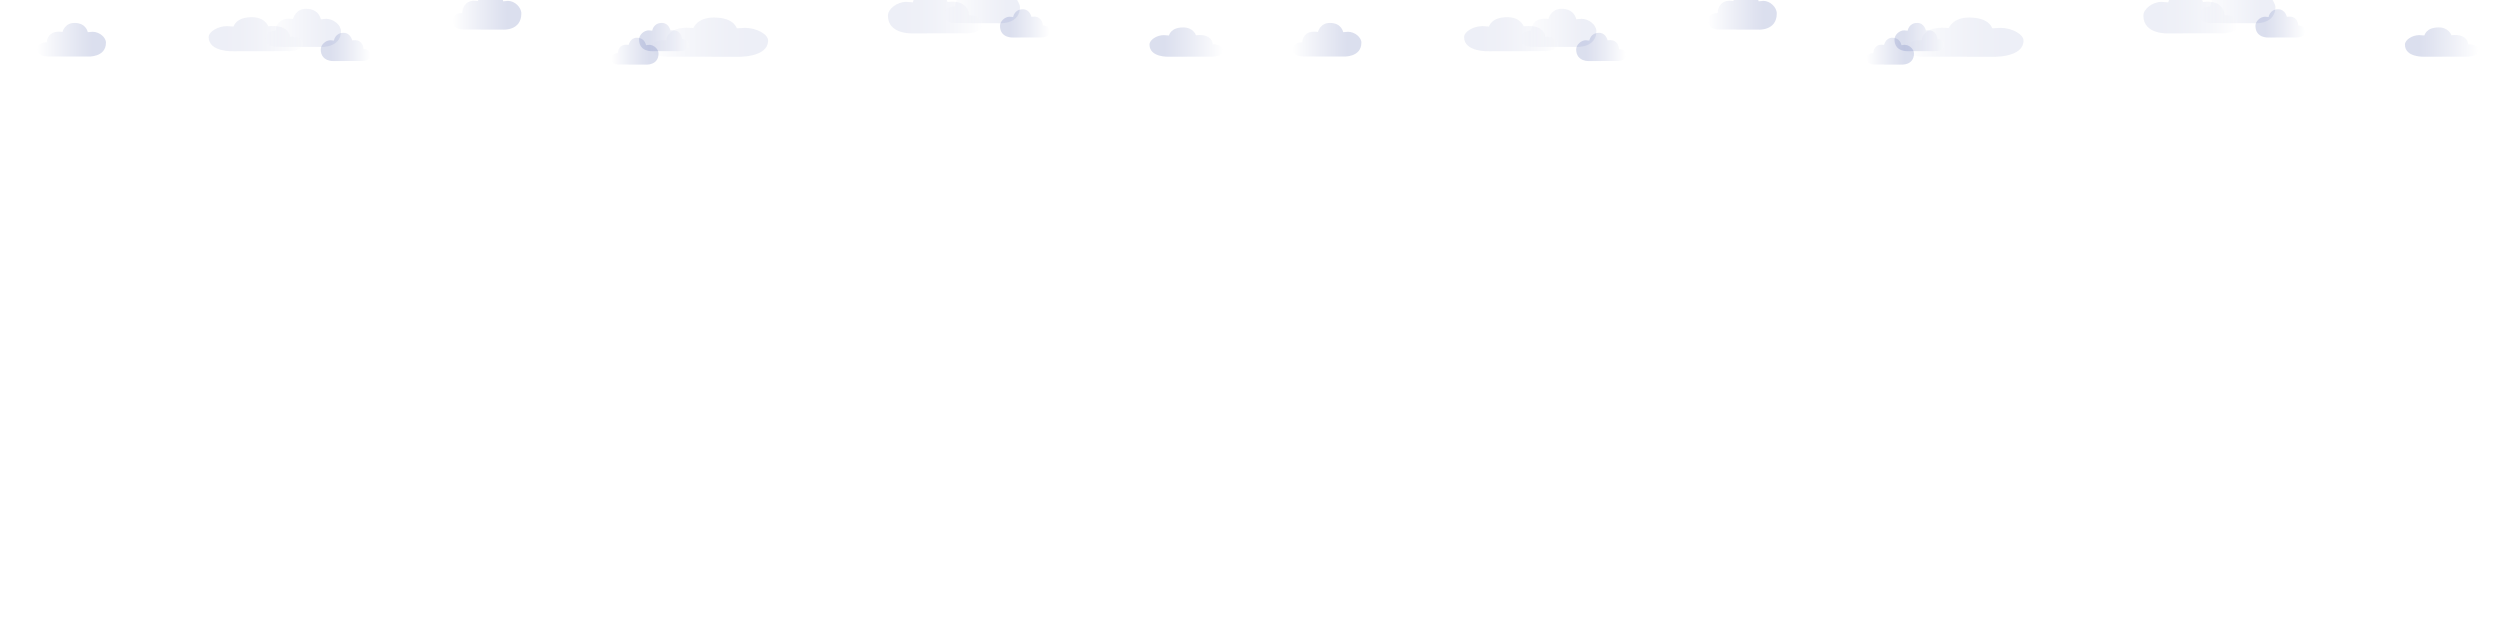
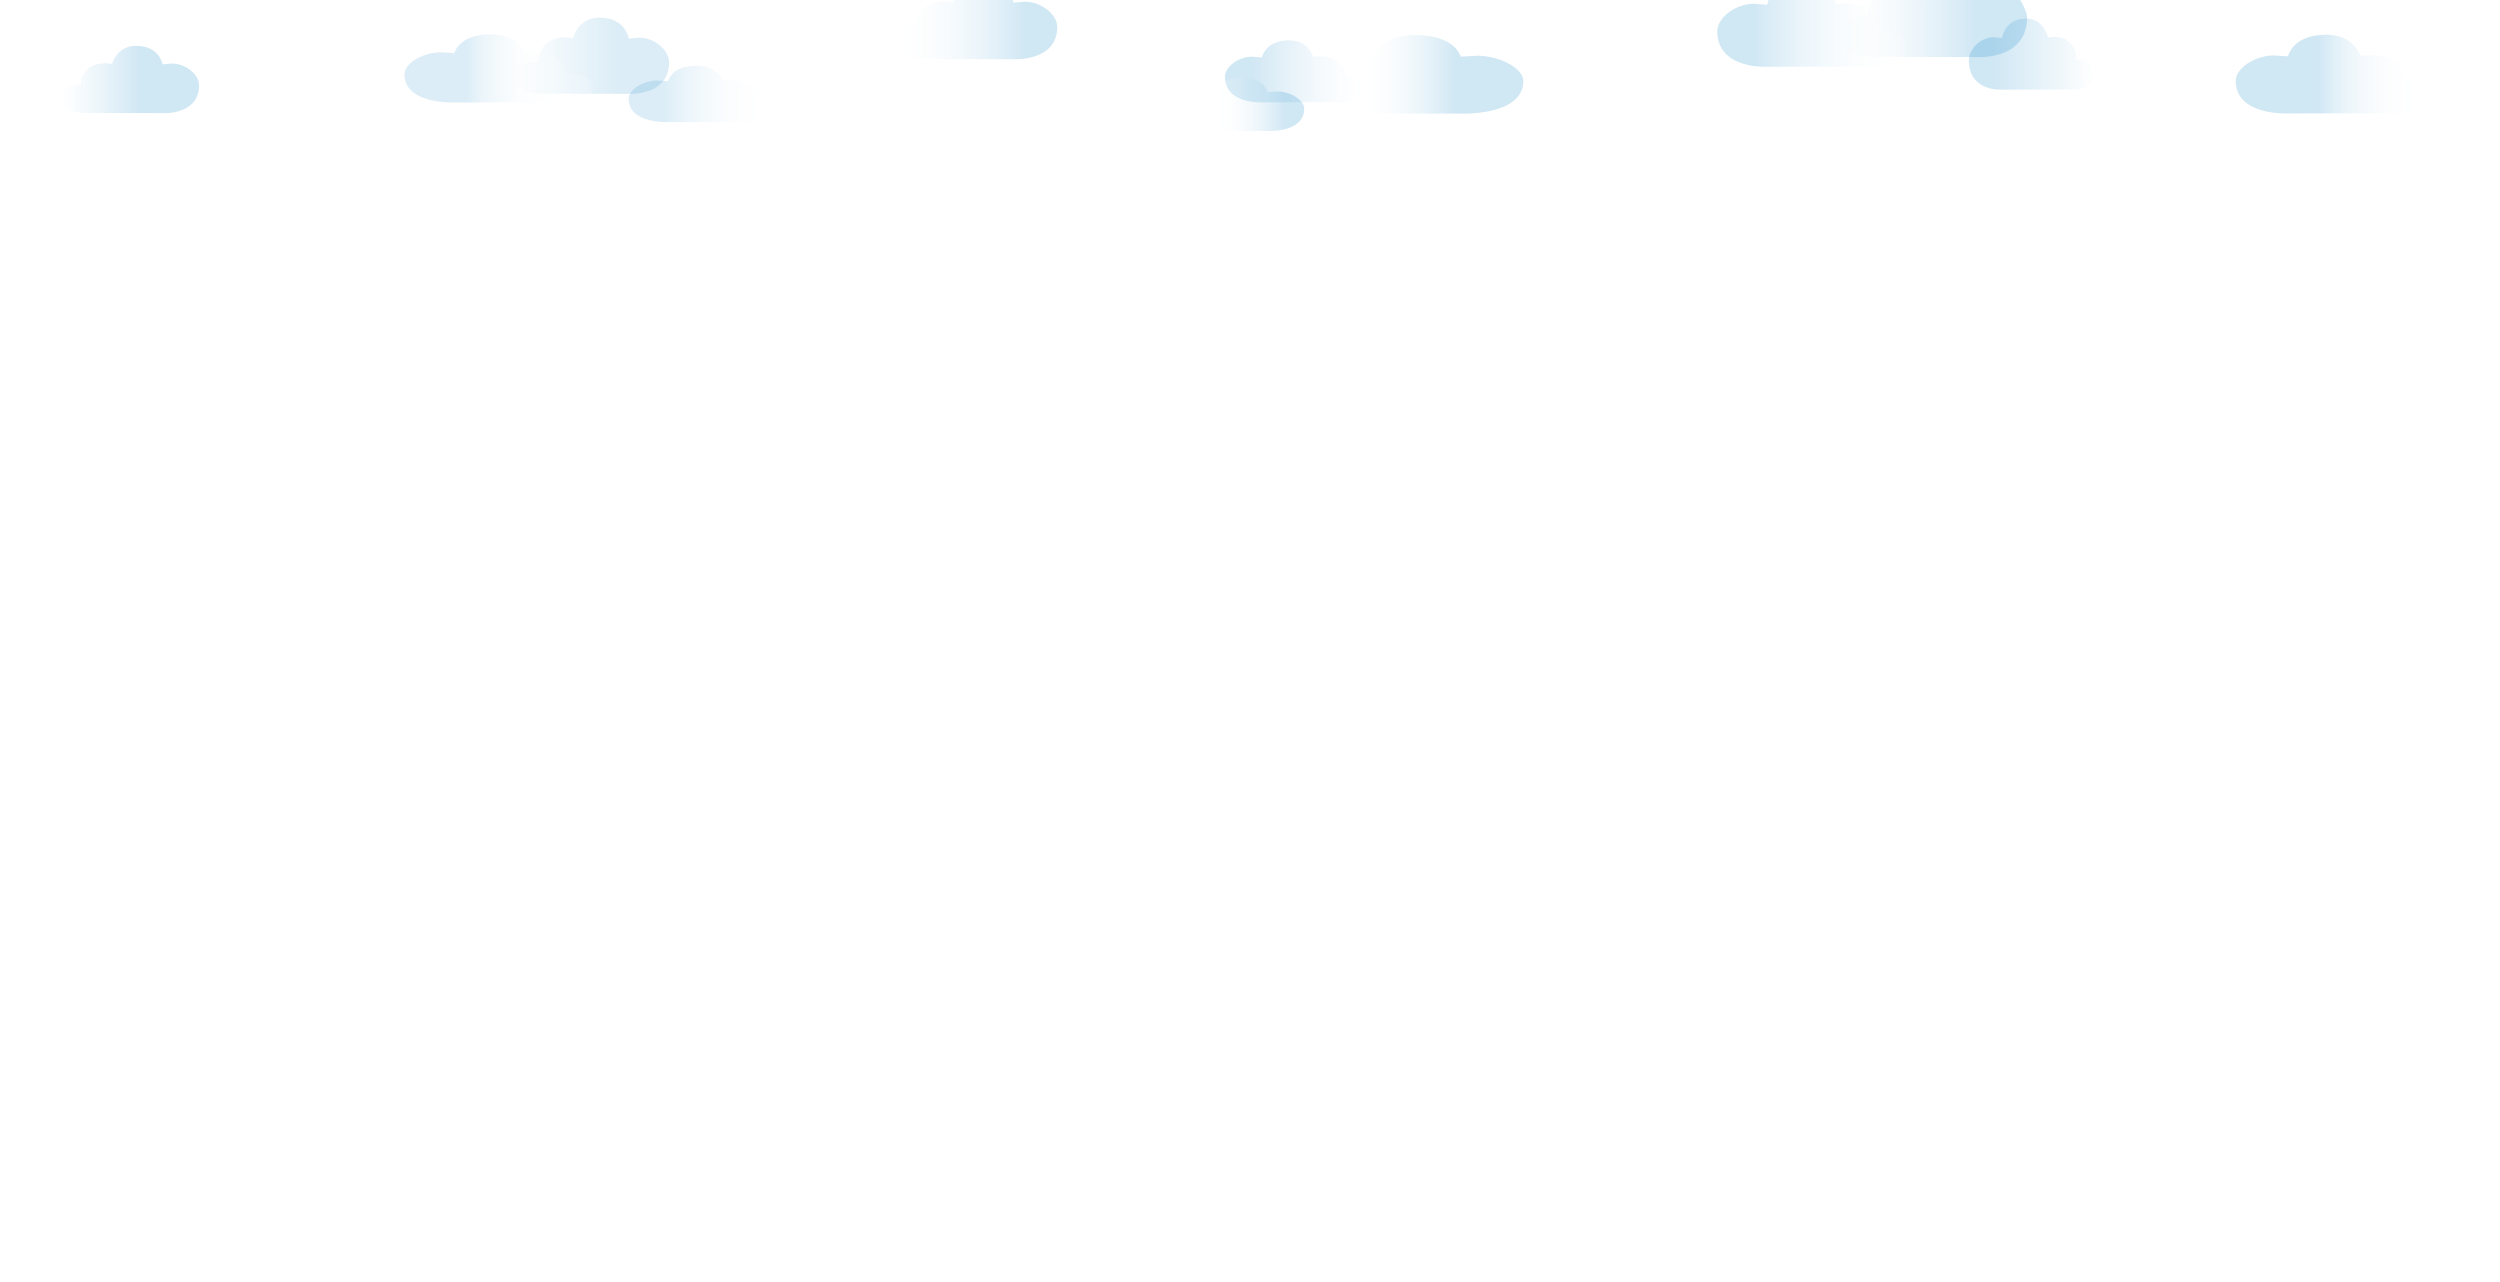
- <svg xmlns="http://www.w3.org/2000/svg" width="2732" height="700" viewBox="-533.504 666.643 2732 700">
-   <linearGradient id="a" gradientUnits="userSpaceOnUse" x1="194.885" y1="1214.634" x2="275.215" y2="1214.634" gradientTransform="matrix(-1 0 0 1 2369.83 -502)">
-     <stop offset="0" stop-color="#FFF" />
-     <stop offset=".397" stop-color="#9FA9D2" />
-     <stop offset=".673" stop-color="#6373B5" />
-     <stop offset=".804" stop-color="#4C5EAA" />
+ <svg xmlns="http://www.w3.org/2000/svg" version="1.1" id="Clouds_1_" x="0px" y="0px" width="1366px" height="700px" viewBox="149.496 666.643 1366 700" enable-background="new 149.496 666.643 1366 700" xml:space="preserve">
+   <linearGradient id="Cloud_12_2_" gradientUnits="userSpaceOnUse" x1="890.844" y1="1209.134" x2="998.744" y2="1209.134" gradientTransform="matrix(-1 0 0 1 2369.83 -502)">
+     <stop offset="0" style="stop-color:#FFFFFF" />
+     <stop offset="0.127" style="stop-color:#FCFEFE" />
+     <stop offset="0.208" style="stop-color:#F4F9FC" />
+     <stop offset="0.276" style="stop-color:#E5F2F9" />
+     <stop offset="0.338" style="stop-color:#D0E7F4" />
+     <stop offset="0.395" style="stop-color:#B5D9EE" />
+     <stop offset="0.448" style="stop-color:#93C8E6" />
+     <stop offset="0.498" style="stop-color:#6CB4DD" />
+     <stop offset="0.545" style="stop-color:#3F9DD3" />
+     <stop offset="0.583" style="stop-color:#1688C9" />
+     <stop offset="0.804" style="stop-color:#1688C9" />
  </linearGradient>
-   <path opacity=".2" fill="url(#a)" d="M2115.856 728.64s-21.24 1.052-21.24-13.286c0-5.066 7.758-10.322 15.652-10.322 0 0 5.45.382 5.588.382.136 0 1.635-8.806 15.653-8.806 11.303 0 13.887 8.614 13.887 8.614s8.3-1.434 13.48 1.912c5.175 3.346 4.765 7.934 4.765 7.934s11.303-.574 11.303 6.978c0 4.684-6.672 6.505-13.07 6.505-1.907 0-46.02.09-46.02.09z" />
-   <linearGradient id="b" gradientUnits="userSpaceOnUse" x1="384.229" y1="1194.222" x2="438.602" y2="1194.222" gradientTransform="matrix(-1 0 0 1 2369.83 -502)">
-     <stop offset="0" stop-color="#FFF" />
-     <stop offset=".397" stop-color="#9FA9D2" />
-     <stop offset=".673" stop-color="#6373B5" />
-     <stop offset=".804" stop-color="#4C5EAA" />
+   <path id="Cloud_12_1_" opacity="0.2" fill="url(#Cloud_12_2_)" enable-background="new    " d="M1399.617,728.635  c0,0-28.531,1.412-28.531-17.848c0-6.805,10.422-13.864,21.025-13.864c0,0,7.319,0.513,7.506,0.513  c0.183,0,2.196-11.828,21.026-11.828c15.183,0,18.653,11.57,18.653,11.57s11.15-1.926,18.107,2.567  c6.951,4.495,6.4,10.657,6.4,10.657s15.182-0.771,15.182,9.373c0,6.291-8.962,8.737-17.558,8.737  C1458.868,728.513,1399.617,728.635,1399.617,728.635z" />
+   <linearGradient id="Cloud_11_2_" gradientUnits="userSpaceOnUse" x1="1076.104" y1="1198.221" x2="1144.561" y2="1198.221" gradientTransform="matrix(-1 0 0 1 2369.83 -502)">
+     <stop offset="0" style="stop-color:#FFFFFF" />
+     <stop offset="0.804" style="stop-color:#1688C9" />
  </linearGradient>
-   <path opacity=".2" fill="url(#b)" d="M1945.604 707.647s-14.375 1.013-14.375-12.804c0-4.882 5.25-9.948 10.6-9.948 0 0 3.684.37 3.774.37.09 0 1.108-8.486 10.6-8.486 7.65 0 9.403 8.3 9.403 8.3s5.62-1.38 9.118 1.84c3.5 3.226 3.225 7.647 3.225 7.647s7.65-.553 7.65 6.725c0 4.513-4.513 6.268-8.843 6.268-1.295 0-31.153.087-31.153.087z" />
-   <linearGradient id="c" gradientUnits="userSpaceOnUse" x1="1870.025" y1="1181.352" x2="1953.074" y2="1181.352" gradientTransform="translate(0 -502)">
-     <stop offset="0" stop-color="#FFF" />
-     <stop offset=".397" stop-color="#9FA9D2" />
-     <stop offset=".673" stop-color="#6373B5" />
-     <stop offset=".804" stop-color="#4C5EAA" />
+   <path id="Cloud_11_1_" opacity="0.2" fill="url(#Cloud_11_2_)" enable-background="new    " d="M1243.368,715.643  c0,0-18.099,1.276-18.099-16.121c0-6.147,6.612-12.525,13.348-12.525c0,0,4.637,0.465,4.751,0.465  c0.113,0,1.396-10.683,13.346-10.683c9.633,0,11.838,10.451,11.838,10.451s7.076-1.739,11.48,2.318  c4.408,4.06,4.06,9.627,4.06,9.627s9.634-0.696,9.634,8.467c0,5.682-5.684,7.892-11.135,7.892  C1280.96,715.533,1243.368,715.643,1243.368,715.643z" />
+   <linearGradient id="Cloud_10_2_" gradientUnits="userSpaceOnUse" x1="1155.066" y1="1184.259" x2="1257.115" y2="1184.259" gradientTransform="matrix(1 0 0 1 0 -502)">
+     <stop offset="0" style="stop-color:#FFFFFF" />
+     <stop offset="0.075" style="stop-color:#FAFCFE" />
+     <stop offset="0.17" style="stop-color:#EAF4FA" />
+     <stop offset="0.275" style="stop-color:#D0E7F4" />
+     <stop offset="0.389" style="stop-color:#ACD4EC" />
+     <stop offset="0.508" style="stop-color:#7DBDE1" />
+     <stop offset="0.632" style="stop-color:#45A0D4" />
+     <stop offset="0.724" style="stop-color:#1688C9" />
  </linearGradient>
-   <path opacity=".1" fill="url(#c)" d="M1931.115 692.037s21.96 1.41 21.96-17.812c0-2.64-3.07-7.583-3.07-7.583l-66.34.026-1.952 7.174s-11.688-.77-11.688 9.354c0 6.28 6.896 8.722 13.517 8.722 1.972-.002 47.573.12 47.573.12z" />
-   <linearGradient id="d" gradientUnits="userSpaceOnUse" x1="457.99" y1="1186.904" x2="561.065" y2="1186.904" gradientTransform="matrix(-1 0 0 1 2369.83 -502)">
-     <stop offset="0" stop-color="#FFF" />
-     <stop offset=".001" stop-color="#FFF" />
-     <stop offset=".154" stop-color="#C9CEE5" />
-     <stop offset=".304" stop-color="#9CA6D0" />
-     <stop offset=".447" stop-color="#7987BF" />
-     <stop offset=".581" stop-color="#6070B4" />
-     <stop offset=".704" stop-color="#5163AC" />
-     <stop offset=".804" stop-color="#4C5EAA" />
+   <path id="Cloud_10_1_" opacity="0.2" fill="url(#Cloud_10_2_)" enable-background="new    " d="M1230.133,697.847  c0,0,26.982,1.733,26.982-21.887c0-3.243-3.772-9.317-3.772-9.317l-81.516,0.032l-2.399,8.815c0,0-14.361-0.946-14.361,11.493  c0,7.715,8.473,10.717,16.608,10.717C1174.098,697.697,1230.133,697.847,1230.133,697.847z" />
+   <linearGradient id="Cloud_9_2_" gradientUnits="userSpaceOnUse" x1="1178.949" y1="1186.904" x2="1282.024" y2="1186.904" gradientTransform="matrix(-1 0 0 1 2369.83 -502)">
+     <stop offset="0" style="stop-color:#FFFFFF" />
+     <stop offset="0.001" style="stop-color:#FFFFFF" />
+     <stop offset="0.123" style="stop-color:#FCFDFE" />
+     <stop offset="0.23" style="stop-color:#F1F8FC" />
+     <stop offset="0.332" style="stop-color:#DFEFF8" />
+     <stop offset="0.43" style="stop-color:#C5E2F2" />
+     <stop offset="0.526" style="stop-color:#A5D1EA" />
+     <stop offset="0.62" style="stop-color:#7CBCE1" />
+     <stop offset="0.712" style="stop-color:#4DA4D6" />
+     <stop offset="0.801" style="stop-color:#1789C9" />
+     <stop offset="0.804" style="stop-color:#1688C9" />
  </linearGradient>
-   <path opacity=".1" fill="url(#d)" d="M1836.018 703.14s-27.253 1.537-27.253-19.4c0-7.397 9.956-15.073 20.09-15.073 0 0 6.99.56 7.163.56.052 0 .776-2.584.776-2.584l36.232.012.896 2.292s10.656-2.095 17.298 2.79c6.64 4.886 6.112 11.585 6.112 11.585s14.507-.838 14.507 10.19c0 6.837-8.566 9.497-16.782 9.497-2.442-.002-59.04.13-59.04.13z" />
-   <linearGradient id="e" gradientUnits="userSpaceOnUse" x1="1490.871" y1="1209.273" x2="1620.102" y2="1209.273" gradientTransform="translate(57.698 -502)">
-     <stop offset="0" stop-color="#FFF" />
-     <stop offset=".001" stop-color="#FFF" />
-     <stop offset=".154" stop-color="#C9CEE5" />
-     <stop offset=".304" stop-color="#9CA6D0" />
-     <stop offset=".447" stop-color="#7987BF" />
-     <stop offset=".581" stop-color="#6070B4" />
-     <stop offset=".704" stop-color="#5163AC" />
-     <stop offset=".804" stop-color="#4C5EAA" />
+   <path id="Cloud_9_1_" opacity="0.2" fill="url(#Cloud_9_2_)" enable-background="new    " d="M1115.059,703.141  c0,0-27.253,1.536-27.253-19.4c0-7.398,9.956-15.074,20.091-15.074c0,0,6.989,0.559,7.162,0.559c0.052,0,0.776-2.583,0.776-2.583  l36.232,0.012l0.896,2.292c0,0,10.656-2.095,17.298,2.79c6.639,4.886,6.112,11.585,6.112,11.585s14.507-0.838,14.507,10.189  c0,6.838-8.565,9.498-16.781,9.498C1171.657,703.008,1115.059,703.141,1115.059,703.141z" />
+   <linearGradient id="Cloud_8_2_" gradientUnits="userSpaceOnUse" x1="794.912" y1="1209.273" x2="924.144" y2="1209.273" gradientTransform="matrix(1 0 0 1 57.6982 -502)">
+     <stop offset="0" style="stop-color:#FFFFFF" />
+     <stop offset="0.043" style="stop-color:#FFFFFF" />
+     <stop offset="0.307" style="stop-color:#FFFFFF" />
+     <stop offset="0.358" style="stop-color:#FBFDFE" />
+     <stop offset="0.411" style="stop-color:#EEF7FB" />
+     <stop offset="0.465" style="stop-color:#DAECF6" />
+     <stop offset="0.519" style="stop-color:#BDDDF0" />
+     <stop offset="0.574" style="stop-color:#97CAE7" />
+     <stop offset="0.629" style="stop-color:#6AB3DC" />
+     <stop offset="0.683" style="stop-color:#3598D0" />
+     <stop offset="0.712" style="stop-color:#1688C9" />
  </linearGradient>
-   <path opacity=".1" fill="url(#e)" d="M1643.63 728.724s34.17 1.41 34.17-17.804c0-6.79-12.484-13.834-25.19-13.834 0 0-8.762.513-8.98.513-.22 0-2.63-11.8-25.188-11.8-18.183 0-22.34 11.542-22.34 11.542s-13.36-1.92-21.684 2.56c-8.324 4.484-7.665 10.633-7.665 10.633s-18.184-.77-18.184 9.35c0 6.276 10.728 8.717 21.032 8.717 3.07.002 74.028.122 74.028.122z" />
-   <linearGradient id="f" gradientUnits="userSpaceOnUse" x1="778.666" y1="1209.14" x2="833.039" y2="1209.14" gradientTransform="matrix(-1 0 0 1 2369.83 -502)">
-     <stop offset="0" stop-color="#FFF" />
-     <stop offset=".397" stop-color="#9FA9D2" />
-     <stop offset=".673" stop-color="#6373B5" />
-     <stop offset=".804" stop-color="#4C5EAA" />
+   <path id="Cloud_8_1_" opacity="0.2" fill="url(#Cloud_8_2_)" enable-background="new    " d="M947.671,728.724  c0,0,34.171,1.41,34.171-17.804c0-6.789-12.485-13.834-25.192-13.834c0,0-8.761,0.513-8.979,0.513c-0.219,0-2.63-11.8-25.188-11.8  c-18.183,0-22.34,11.543-22.34,11.543s-13.361-1.92-21.684,2.561c-8.324,4.483-7.665,10.632-7.665,10.632s-18.184-0.769-18.184,9.35  c0,6.276,10.729,8.717,21.033,8.717C876.713,728.604,947.671,728.724,947.671,728.724z" />
+   <linearGradient id="Cloud_7_2_" gradientUnits="userSpaceOnUse" x1="1474.625" y1="1207.64" x2="1550.998" y2="1207.64" gradientTransform="matrix(-1 0 0 1 2369.83 -502)">
+     <stop offset="0" style="stop-color:#FFFFFF" />
+     <stop offset="0.081" style="stop-color:#F9FCFE" />
+     <stop offset="0.186" style="stop-color:#E9F4FA" />
+     <stop offset="0.306" style="stop-color:#CDE6F3" />
+     <stop offset="0.437" style="stop-color:#A7D2EB" />
+     <stop offset="0.576" style="stop-color:#76B9DF" />
+     <stop offset="0.72" style="stop-color:#3C9BD2" />
+     <stop offset="0.804" style="stop-color:#1688C9" />
  </linearGradient>
-   <path opacity=".2" fill="url(#f)" d="M1551.17 722.565s-14.38 1.014-14.38-12.804c0-4.88 5.255-9.947 10.6-9.947 0 0 3.69.37 3.78.37.09 0 1.11-8.486 10.598-8.486 7.652 0 9.4 8.3 9.4 8.3s5.623-1.38 9.124 1.843c3.498 3.225 3.22 7.646 3.22 7.646s7.652-.552 7.652 6.725c0 4.514-4.52 6.27-8.85 6.27-1.287-.002-31.143.085-31.143.085z" />
-   <linearGradient id="g" gradientUnits="userSpaceOnUse" x1="1506.349" y1="1224.583" x2="1558.08" y2="1224.583" gradientTransform="translate(0 -502)">
-     <stop offset="0" stop-color="#FFF" />
-     <stop offset=".397" stop-color="#9FA9D2" />
-     <stop offset=".673" stop-color="#6373B5" />
-     <stop offset=".804" stop-color="#4C5EAA" />
+   <path id="Cloud_7_1_" opacity="0.2" fill="url(#Cloud_7_2_)" enable-background="new    " d="M839.03,722.563  c0,0-20.198,1.112-20.198-14.048c0-5.355,7.38-10.915,14.889-10.915c0,0,5.179,0.405,5.31,0.405c0.125,0,1.557-9.31,14.884-9.31  c10.749,0,13.206,9.107,13.206,9.107s7.896-1.516,12.814,2.021c4.913,3.538,4.521,8.388,4.521,8.388s10.749-0.606,10.749,7.378  c0,4.951-6.347,6.876-12.432,6.876C880.967,722.468,839.03,722.563,839.03,722.563z" />
+   <linearGradient id="Cloud_6_2_" gradientUnits="userSpaceOnUse" x1="786.39" y1="1225.583" x2="862.121" y2="1225.583" gradientTransform="matrix(1 0 0 1 0 -502)">
+     <stop offset="0.356" style="stop-color:#FFFFFF" />
+     <stop offset="0.423" style="stop-color:#FBFDFE" />
+     <stop offset="0.489" style="stop-color:#EFF7FB" />
+     <stop offset="0.555" style="stop-color:#DBEDF7" />
+     <stop offset="0.621" style="stop-color:#C0DFF0" />
+     <stop offset="0.686" style="stop-color:#9CCCE8" />
+     <stop offset="0.751" style="stop-color:#70B6DE" />
+     <stop offset="0.815" style="stop-color:#3D9CD2" />
+     <stop offset="0.859" style="stop-color:#1688C9" />
  </linearGradient>
-   <path opacity=".2" fill="url(#g)" d="M1544.402 737.257s13.678.964 13.678-12.18c0-4.646-5.003-9.464-10.086-9.464 0 0-3.5.352-3.596.352-.085 0-1.053-8.072-10.084-8.072-7.27 0-8.94 7.896-8.94 7.896s-5.348-1.314-8.68 1.75c-3.33 3.07-3.07 7.273-3.07 7.273s-7.275-.525-7.275 6.397c0 4.293 4.298 5.963 8.42 5.963 1.23 0 29.632.084 29.632.084z" />
-   <linearGradient id="h" gradientUnits="userSpaceOnUse" x1="1333.008" y1="1184.843" x2="1408.151" y2="1184.843" gradientTransform="translate(0 -502)">
-     <stop offset="0" stop-color="#FFF" />
-     <stop offset=".397" stop-color="#9FA9D2" />
-     <stop offset=".673" stop-color="#6373B5" />
-     <stop offset=".804" stop-color="#4C5EAA" />
+   <path id="Cloud_6_1_" opacity="0.2" fill="url(#Cloud_6_2_)" enable-background="new    " d="M842.098,738.258  c0,0,20.023,0.964,20.023-12.181c0-4.645-7.324-9.463-14.765-9.463c0,0-5.126,0.352-5.265,0.352c-0.124,0-1.541-8.072-14.762-8.072  c-10.646,0-13.089,7.896-13.089,7.896s-7.828-1.313-12.706,1.752c-4.875,3.068-4.495,7.272-4.495,7.272s-10.65-0.525-10.65,6.397  c0,4.293,6.293,5.963,12.326,5.963C800.518,738.174,842.098,738.258,842.098,738.258z" />
+   <linearGradient id="Cloud_5_2_" gradientUnits="userSpaceOnUse" x1="637.049" y1="1184.843" x2="727.169" y2="1184.843" gradientTransform="matrix(1 0 0 1 0 -502)">
+     <stop offset="0" style="stop-color:#FFFFFF" />
+     <stop offset="0.107" style="stop-color:#FBFDFE" />
+     <stop offset="0.213" style="stop-color:#EFF7FB" />
+     <stop offset="0.318" style="stop-color:#DBEDF7" />
+     <stop offset="0.423" style="stop-color:#BFDFF0" />
+     <stop offset="0.528" style="stop-color:#9CCCE8" />
+     <stop offset="0.632" style="stop-color:#70B6DE" />
+     <stop offset="0.735" style="stop-color:#3C9CD2" />
+     <stop offset="0.804" style="stop-color:#1688C9" />
  </linearGradient>
-   <path opacity=".2" fill="url(#h)" d="M1388.278 699.02s19.873 1.4 19.873-17.69c0-6.748-7.26-13.75-14.645-13.75 0 0-5.096.51-5.222.51-.028 0-.363-1.448-.363-1.448h-26.938l-.337 1.193s-7.763-1.91-12.608 2.545c-4.84 4.455-4.458 10.565-4.458 10.565s-10.572-.764-10.572 9.292c0 6.237 6.245 8.663 12.23 8.663 1.783 0 43.04.12 43.04.12z" />
-   <linearGradient id="i" gradientUnits="userSpaceOnUse" x1="1126.504" y1="1219.948" x2="1180.883" y2="1219.948" gradientTransform="matrix(-1 0 0 1 2369.83 -502)">
-     <stop offset="0" stop-color="#FFF" />
-     <stop offset=".397" stop-color="#9FA9D2" />
-     <stop offset=".673" stop-color="#6373B5" />
-     <stop offset=".804" stop-color="#4C5EAA" />
+   <path id="Cloud_5_1_" opacity="0.2" fill="url(#Cloud_5_2_)" enable-background="new    " d="M703.335,699.021  c0,0,23.834,1.4,23.834-17.692c0-6.747-8.707-13.748-17.565-13.748c0,0-6.111,0.51-6.263,0.51c-0.034,0-0.436-1.449-0.436-1.449  h-32.307l-0.403,1.193c0,0-9.311-1.909-15.122,2.545c-5.803,4.455-5.346,10.565-5.346,10.565s-12.679-0.764-12.679,9.292  c0,6.237,7.49,8.663,14.667,8.663C653.855,698.901,703.335,699.021,703.335,699.021z" />
+   <linearGradient id="Cloud_4_2_" gradientUnits="userSpaceOnUse" x1="1795.463" y1="1219.948" x2="1876.843" y2="1219.948" gradientTransform="matrix(-1 0 0 1 2369.83 -502)">
+     <stop offset="0" style="stop-color:#FFFFFF" />
+     <stop offset="0.14" style="stop-color:#FCFDFE" />
+     <stop offset="0.244" style="stop-color:#F3F9FC" />
+     <stop offset="0.337" style="stop-color:#E2F0F8" />
+     <stop offset="0.423" style="stop-color:#CCE5F3" />
+     <stop offset="0.504" style="stop-color:#AED6EC" />
+     <stop offset="0.582" style="stop-color:#8AC3E4" />
+     <stop offset="0.657" style="stop-color:#60AEDA" />
+     <stop offset="0.728" style="stop-color:#2F95CF" />
+     <stop offset="0.761" style="stop-color:#1688C9" />
+     <stop offset="0.896" style="stop-color:#1688C9" />
  </linearGradient>
-   <path opacity=".2" fill="url(#i)" d="M1203.326 733.375s-14.38 1.013-14.38-12.804c0-4.88 5.255-9.947 10.6-9.947 0 0 3.69.37 3.78.37s1.106-8.487 10.598-8.487c7.65 0 9.4 8.3 9.4 8.3s5.623-1.38 9.125 1.842c3.5 3.225 3.224 7.646 3.224 7.646s7.652-.553 7.652 6.725c0 4.512-4.516 6.267-8.85 6.267-1.29 0-31.15.088-31.15.088z" />
-   <linearGradient id="j" gradientUnits="userSpaceOnUse" x1="1127.996" y1="1199.102" x2="1211.045" y2="1199.102" gradientTransform="translate(0 -502)">
-     <stop offset="0" stop-color="#FFF" />
-     <stop offset=".397" stop-color="#9FA9D2" />
-     <stop offset=".673" stop-color="#6373B5" />
-     <stop offset=".804" stop-color="#4C5EAA" />
+   <path id="Cloud_4_1_" opacity="0.15" fill="url(#Cloud_4_2_)" enable-background="new    " d="M514.507,733.375  c0,0-21.519,1.013-21.519-12.804c0-4.881,7.863-9.948,15.864-9.948c0,0,5.518,0.369,5.655,0.369c0.138,0,1.656-8.486,15.86-8.486  c11.448,0,14.068,8.301,14.068,8.301s8.414-1.382,13.655,1.841c5.239,3.225,4.826,7.646,4.826,7.646s11.451-0.553,11.451,6.725  c0,4.513-6.758,6.268-13.245,6.268C559.19,733.288,514.507,733.375,514.507,733.375z" />
+   <linearGradient id="Cloud_3_2_" gradientUnits="userSpaceOnUse" x1="432.037" y1="1199.102" x2="515.086" y2="1199.102" gradientTransform="matrix(1 0 0 1 0 -502)">
+     <stop offset="0" style="stop-color:#FFFFFF" />
+     <stop offset="0.65" style="stop-color:#1688C9" />
+     <stop offset="0.896" style="stop-color:#1688C9" />
  </linearGradient>
-   <path opacity=".1" fill="url(#j)" d="M1189.087 717.926s21.958 1.368 21.958-17.284c0-6.59-8.023-13.43-16.188-13.43 0 0-5.63.498-5.77.498-.144 0-1.69-11.455-16.19-11.455-11.683 0-14.356 11.207-14.356 11.207s-8.585-1.866-13.935 2.486-4.926 10.32-4.926 10.32-11.685-.746-11.685 9.08c0 6.094 6.896 8.46 13.518 8.46 1.97 0 47.574.118 47.574.118z" />
-   <linearGradient id="k" gradientUnits="userSpaceOnUse" x1="1200.312" y1="1206.035" x2="1303.387" y2="1206.035" gradientTransform="matrix(-1 0 0 1 2369.83 -502)">
-     <stop offset="0" stop-color="#FFF" />
-     <stop offset=".001" stop-color="#FFF" />
-     <stop offset=".154" stop-color="#C9CEE5" />
-     <stop offset=".304" stop-color="#9CA6D0" />
-     <stop offset=".447" stop-color="#7987BF" />
-     <stop offset=".581" stop-color="#6070B4" />
-     <stop offset=".704" stop-color="#5163AC" />
-     <stop offset=".804" stop-color="#4C5EAA" />
+   <path id="Cloud_3_1_" opacity="0.15" fill="url(#Cloud_3_2_)" enable-background="new    " d="M493.128,717.926  c0,0,21.958,1.368,21.958-17.284c0-6.591-8.024-13.43-16.188-13.43c0,0-5.631,0.498-5.771,0.498  c-0.143,0-1.689-11.455-16.189-11.455c-11.683,0-14.357,11.207-14.357,11.207s-8.586-1.866-13.936,2.486  c-5.349,4.352-4.926,10.321-4.926,10.321s-11.684-0.747-11.684,9.079c0,6.094,6.897,8.461,13.519,8.461  C447.523,717.808,493.128,717.926,493.128,717.926z" />
+   <linearGradient id="Cloud_2_2_" gradientUnits="userSpaceOnUse" x1="1896.271" y1="1206.035" x2="1999.346" y2="1206.035" gradientTransform="matrix(-1 0 0 1 2369.83 -502)">
+     <stop offset="0" style="stop-color:#FFFFFF" />
+     <stop offset="1.554740e-04" style="stop-color:#FFFFFF" />
+     <stop offset="0.001" style="stop-color:#FFFFFF" />
+     <stop offset="0.209" style="stop-color:#FDFEFF" />
+     <stop offset="0.303" style="stop-color:#F6FAFD" />
+     <stop offset="0.374" style="stop-color:#E9F4FA" />
+     <stop offset="0.433" style="stop-color:#D7EAF6" />
+     <stop offset="0.485" style="stop-color:#BFDEF0" />
+     <stop offset="0.532" style="stop-color:#A2D0E9" />
+     <stop offset="0.576" style="stop-color:#80BEE1" />
+     <stop offset="0.616" style="stop-color:#58A9D8" />
+     <stop offset="0.653" style="stop-color:#2C93CE" />
+     <stop offset="0.669" style="stop-color:#1688C9" />
+     <stop offset="0.837" style="stop-color:#1688C9" />
+     <stop offset="0.865" style="stop-color:#1688C9" />
  </linearGradient>
-   <path opacity=".1" fill="url(#k)" d="M1093.698 722.638s-27.255 1.222-27.255-15.44c0-5.888 9.957-11.998 20.093-11.998 0 0 6.988.445 7.162.445s2.097-10.233 20.09-10.233c14.503 0 17.82 10.012 17.82 10.012s10.656-1.667 17.296 2.22c6.64 3.887 6.112 9.22 6.112 9.22s14.502-.668 14.502 8.106c0 5.444-8.56 7.56-16.774 7.56-2.447.003-59.046.108-59.046.108z" />
-   <linearGradient id="l" gradientUnits="userSpaceOnUse" x1="879.082" y1="1212.087" x2="954.225" y2="1212.087" gradientTransform="translate(0 -502)">
-     <stop offset="0" stop-color="#FFF" />
-     <stop offset=".397" stop-color="#9FA9D2" />
-     <stop offset=".673" stop-color="#6373B5" />
-     <stop offset=".804" stop-color="#4C5EAA" />
+   <path id="Cloud_2_1_" opacity="0.15" fill="url(#Cloud_2_2_)" enable-background="new    " d="M397.739,722.638  c0,0-27.255,1.222-27.255-15.44c0-5.888,9.958-11.998,20.093-11.998c0,0,6.988,0.445,7.162,0.445s2.097-10.233,20.09-10.233  c14.502,0,17.819,10.012,17.819,10.012s10.657-1.667,17.296,2.22c6.639,3.887,6.112,9.219,6.112,9.219s14.502-0.667,14.502,8.107  c0,5.444-8.56,7.561-16.775,7.561C454.338,722.533,397.739,722.638,397.739,722.638z" />
+   <linearGradient id="Cloud_1_2_" gradientUnits="userSpaceOnUse" x1="183.123" y1="1212.087" x2="258.266" y2="1212.087" gradientTransform="matrix(1 0 0 1 0 -502)">
+     <stop offset="0" style="stop-color:#FFFFFF" />
+     <stop offset="0.058" style="stop-color:#F0F7FC" />
+     <stop offset="0.168" style="stop-color:#CAE4F3" />
+     <stop offset="0.319" style="stop-color:#8BC4E4" />
+     <stop offset="0.504" style="stop-color:#3698D0" />
+     <stop offset="0.571" style="stop-color:#1688C9" />
+     <stop offset="0.847" style="stop-color:#1688C9" />
  </linearGradient>
-   <path opacity=".2" fill="url(#l)" d="M934.356 728.46s19.868 1.207 19.868-15.25c0-5.812-7.26-11.846-14.646-11.846 0 0-5.095.438-5.222.438-.128 0-1.528-10.106-14.647-10.106-10.57 0-12.99 9.886-12.99 9.886s-7.77-1.646-12.608 2.193c-4.84 3.84-4.46 9.104-4.46 9.104s-10.57-.66-10.57 8.007c0 5.375 6.24 7.465 12.23 7.465 1.786.003 43.044.107 43.044.107z" />
-   <linearGradient id="m" gradientUnits="userSpaceOnUse" x1="1566.82" y1="1214.634" x2="1647.15" y2="1214.634" gradientTransform="matrix(-1 0 0 1 2369.83 -502)">
-     <stop offset="0" stop-color="#FFF" />
-     <stop offset=".397" stop-color="#9FA9D2" />
-     <stop offset=".673" stop-color="#6373B5" />
-     <stop offset=".804" stop-color="#4C5EAA" />
-   </linearGradient>
-   <path opacity=".2" fill="url(#m)" d="M743.92 728.64s-21.24 1.052-21.24-13.286c0-5.066 7.76-10.322 15.653-10.322 0 0 5.45.382 5.588.382.137 0 1.636-8.806 15.654-8.806 11.304 0 13.888 8.614 13.888 8.614s8.3-1.434 13.48 1.912c5.175 3.346 4.765 7.934 4.765 7.934s11.303-.574 11.303 6.978c0 4.684-6.672 6.505-13.07 6.505-1.908 0-46.02.09-46.02.09z" />
-   <linearGradient id="n" gradientUnits="userSpaceOnUse" x1="1756.165" y1="1194.222" x2="1810.537" y2="1194.222" gradientTransform="matrix(-1 0 0 1 2369.83 -502)">
-     <stop offset="0" stop-color="#FFF" />
-     <stop offset=".397" stop-color="#9FA9D2" />
-     <stop offset=".673" stop-color="#6373B5" />
-     <stop offset=".804" stop-color="#4C5EAA" />
-   </linearGradient>
-   <path opacity=".2" fill="url(#n)" d="M573.668 707.647s-14.375 1.013-14.375-12.804c0-4.882 5.252-9.948 10.602-9.948 0 0 3.683.37 3.773.37.09 0 1.108-8.486 10.6-8.486 7.65 0 9.403 8.3 9.403 8.3s5.62-1.38 9.12 1.84c3.5 3.226 3.224 7.647 3.224 7.647s7.65-.553 7.65 6.725c0 4.513-4.513 6.268-8.843 6.268-1.294 0-31.152.087-31.152.087z" />
-   <linearGradient id="o" gradientUnits="userSpaceOnUse" x1="498.09" y1="1181.352" x2="581.139" y2="1181.352" gradientTransform="translate(0 -502)">
-     <stop offset="0" stop-color="#FFF" />
-     <stop offset=".397" stop-color="#9FA9D2" />
-     <stop offset=".673" stop-color="#6373B5" />
-     <stop offset=".804" stop-color="#4C5EAA" />
-   </linearGradient>
-   <path opacity=".1" fill="url(#o)" d="M559.18 692.037s21.96 1.41 21.96-17.812c0-2.64-3.07-7.583-3.07-7.583l-66.34.026-1.952 7.174s-11.688-.77-11.688 9.354c0 6.28 6.896 8.722 13.517 8.722 1.97-.002 47.573.12 47.573.12z" />
-   <linearGradient id="p" gradientUnits="userSpaceOnUse" x1="1829.926" y1="1186.904" x2="1933.001" y2="1186.904" gradientTransform="matrix(-1 0 0 1 2369.83 -502)">
-     <stop offset="0" stop-color="#FFF" />
-     <stop offset=".001" stop-color="#FFF" />
-     <stop offset=".154" stop-color="#C9CEE5" />
-     <stop offset=".304" stop-color="#9CA6D0" />
-     <stop offset=".447" stop-color="#7987BF" />
-     <stop offset=".581" stop-color="#6070B4" />
-     <stop offset=".704" stop-color="#5163AC" />
-     <stop offset=".804" stop-color="#4C5EAA" />
-   </linearGradient>
-   <path opacity=".1" fill="url(#p)" d="M464.082 703.14s-27.253 1.537-27.253-19.4c0-7.397 9.955-15.073 20.09-15.073 0 0 6.99.56 7.162.56.052 0 .776-2.584.776-2.584l36.232.012.896 2.292s10.656-2.095 17.298 2.79c6.64 4.886 6.112 11.585 6.112 11.585s14.507-.838 14.507 10.19c0 6.837-8.565 9.497-16.78 9.497-2.442-.002-59.04.13-59.04.13z" />
-   <linearGradient id="q" gradientUnits="userSpaceOnUse" x1="118.936" y1="1209.273" x2="248.167" y2="1209.273" gradientTransform="translate(57.698 -502)">
-     <stop offset="0" stop-color="#FFF" />
-     <stop offset=".001" stop-color="#FFF" />
-     <stop offset=".154" stop-color="#C9CEE5" />
-     <stop offset=".304" stop-color="#9CA6D0" />
-     <stop offset=".447" stop-color="#7987BF" />
-     <stop offset=".581" stop-color="#6070B4" />
-     <stop offset=".704" stop-color="#5163AC" />
-     <stop offset=".804" stop-color="#4C5EAA" />
-   </linearGradient>
-   <path opacity=".1" fill="url(#q)" d="M271.694 728.724s34.17 1.41 34.17-17.804c0-6.79-12.484-13.834-25.19-13.834 0 0-8.762.513-8.98.513-.22 0-2.63-11.8-25.188-11.8-18.183 0-22.34 11.542-22.34 11.542s-13.36-1.92-21.684 2.56c-8.324 4.484-7.665 10.633-7.665 10.633s-18.184-.77-18.184 9.35c0 6.276 10.73 8.717 21.033 8.717 3.07.002 74.028.122 74.028.122z" />
-   <linearGradient id="r" gradientUnits="userSpaceOnUse" x1="2150.602" y1="1209.14" x2="2204.975" y2="1209.14" gradientTransform="matrix(-1 0 0 1 2369.83 -502)">
-     <stop offset="0" stop-color="#FFF" />
-     <stop offset=".397" stop-color="#9FA9D2" />
-     <stop offset=".673" stop-color="#6373B5" />
-     <stop offset=".804" stop-color="#4C5EAA" />
-   </linearGradient>
-   <path opacity=".2" fill="url(#r)" d="M179.235 722.565s-14.38 1.014-14.38-12.804c0-4.88 5.254-9.947 10.6-9.947 0 0 3.688.37 3.78.37.09 0 1.108-8.486 10.597-8.486 7.652 0 9.4 8.3 9.4 8.3s5.623-1.38 9.124 1.843c3.498 3.225 3.22 7.646 3.22 7.646s7.652-.552 7.652 6.725c0 4.514-4.52 6.27-8.85 6.27-1.286-.002-31.143.085-31.143.085z" />
-   <linearGradient id="s" gradientUnits="userSpaceOnUse" x1="134.413" y1="1224.583" x2="186.144" y2="1224.583" gradientTransform="translate(0 -502)">
-     <stop offset="0" stop-color="#FFF" />
-     <stop offset=".397" stop-color="#9FA9D2" />
-     <stop offset=".673" stop-color="#6373B5" />
-     <stop offset=".804" stop-color="#4C5EAA" />
-   </linearGradient>
-   <path opacity=".2" fill="url(#s)" d="M172.467 737.257s13.678.964 13.678-12.18c0-4.646-5.003-9.464-10.086-9.464 0 0-3.502.352-3.597.352-.085 0-1.053-8.072-10.084-8.072-7.272 0-8.94 7.896-8.94 7.896s-5.35-1.314-8.68 1.75c-3.33 3.07-3.07 7.273-3.07 7.273s-7.276-.525-7.276 6.397c0 4.293 4.3 5.963 8.42 5.963 1.23 0 29.633.084 29.633.084z" />
-   <linearGradient id="t" gradientUnits="userSpaceOnUse" x1="-38.928" y1="1184.843" x2="36.216" y2="1184.843" gradientTransform="translate(0 -502)">
-     <stop offset="0" stop-color="#FFF" />
-     <stop offset=".397" stop-color="#9FA9D2" />
-     <stop offset=".673" stop-color="#6373B5" />
-     <stop offset=".804" stop-color="#4C5EAA" />
-   </linearGradient>
-   <path opacity=".2" fill="url(#t)" d="M16.343 699.02s19.873 1.4 19.873-17.69c0-6.748-7.26-13.75-14.646-13.75 0 0-5.096.51-5.222.51-.028 0-.363-1.448-.363-1.448h-26.938l-.337 1.193s-7.763-1.91-12.608 2.545c-4.84 4.455-4.458 10.565-4.458 10.565s-10.57-.764-10.57 9.292c0 6.237 6.244 8.663 12.228 8.663 1.784 0 43.04.12 43.04.12z" />
-   <linearGradient id="u" gradientUnits="userSpaceOnUse" x1="2498.439" y1="1219.948" x2="2552.819" y2="1219.948" gradientTransform="matrix(-1 0 0 1 2369.83 -502)">
-     <stop offset="0" stop-color="#FFF" />
-     <stop offset=".397" stop-color="#9FA9D2" />
-     <stop offset=".673" stop-color="#6373B5" />
-     <stop offset=".804" stop-color="#4C5EAA" />
-   </linearGradient>
-   <path opacity=".2" fill="url(#u)" d="M-168.61 733.375s-14.378 1.013-14.378-12.804c0-4.88 5.254-9.947 10.6-9.947 0 0 3.688.37 3.78.37.092 0 1.106-8.487 10.598-8.487 7.65 0 9.4 8.3 9.4 8.3s5.623-1.38 9.126 1.842c3.5 3.225 3.225 7.646 3.225 7.646s7.653-.553 7.653 6.725c0 4.512-4.516 6.267-8.85 6.267-1.294 0-31.152.088-31.152.088z" />
-   <linearGradient id="v" gradientUnits="userSpaceOnUse" x1="-243.94" y1="1199.102" x2="-160.89" y2="1199.102" gradientTransform="translate(0 -502)">
-     <stop offset="0" stop-color="#FFF" />
-     <stop offset=".397" stop-color="#9FA9D2" />
-     <stop offset=".673" stop-color="#6373B5" />
-     <stop offset=".804" stop-color="#4C5EAA" />
-   </linearGradient>
-   <path opacity=".1" fill="url(#v)" d="M-182.85 717.926s21.96 1.368 21.96-17.284c0-6.59-8.025-13.43-16.19-13.43 0 0-5.63.498-5.77.498-.143 0-1.69-11.455-16.19-11.455-11.682 0-14.356 11.207-14.356 11.207s-8.586-1.866-13.936 2.486-4.926 10.32-4.926 10.32-11.684-.746-11.684 9.08c0 6.094 6.897 8.46 13.52 8.46 1.97 0 47.573.118 47.573.118z" />
-   <linearGradient id="w" gradientUnits="userSpaceOnUse" x1="2572.247" y1="1206.035" x2="2675.322" y2="1206.035" gradientTransform="matrix(-1 0 0 1 2369.83 -502)">
-     <stop offset="0" stop-color="#FFF" />
-     <stop offset=".001" stop-color="#FFF" />
-     <stop offset=".154" stop-color="#C9CEE5" />
-     <stop offset=".304" stop-color="#9CA6D0" />
-     <stop offset=".447" stop-color="#7987BF" />
-     <stop offset=".581" stop-color="#6070B4" />
-     <stop offset=".704" stop-color="#5163AC" />
-     <stop offset=".804" stop-color="#4C5EAA" />
-   </linearGradient>
-   <path opacity=".1" fill="url(#w)" d="M-278.237 722.638s-27.255 1.222-27.255-15.44c0-5.888 9.958-11.998 20.093-11.998 0 0 6.99.445 7.163.445s2.097-10.233 20.09-10.233c14.502 0 17.82 10.012 17.82 10.012s10.656-1.667 17.295 2.22c6.64 3.887 6.112 9.22 6.112 9.22s14.502-.668 14.502 8.106c0 5.444-8.56 7.56-16.775 7.56-2.446.003-59.044.108-59.044.108z" />
-   <linearGradient id="x" gradientUnits="userSpaceOnUse" x1="-492.853" y1="1212.087" x2="-417.711" y2="1212.087" gradientTransform="translate(0 -502)">
-     <stop offset="0" stop-color="#FFF" />
-     <stop offset=".397" stop-color="#9FA9D2" />
-     <stop offset=".673" stop-color="#6373B5" />
-     <stop offset=".804" stop-color="#4C5EAA" />
-   </linearGradient>
-   <path opacity=".2" fill="url(#x)" d="M-437.58 728.46s19.87 1.207 19.87-15.25c0-5.812-7.26-11.846-14.647-11.846 0 0-5.095.438-5.222.438-.127 0-1.527-10.106-14.646-10.106-10.57 0-12.99 9.886-12.99 9.886s-7.768-1.646-12.608 2.193c-4.84 3.84-4.458 9.104-4.458 9.104s-10.57-.66-10.57 8.007c0 5.375 6.24 7.465 12.23 7.465 1.784.003 43.043.107 43.043.107z" />
+   <path id="Cloud_1_1_" opacity="0.2" fill="url(#Cloud_1_2_)" enable-background="new    " d="M238.397,728.459  c0,0,19.868,1.208,19.868-15.248c0-5.813-7.26-11.847-14.646-11.847c0,0-5.095,0.438-5.222,0.438  c-0.128,0-1.528-10.106-14.647-10.106c-10.571,0-12.989,9.886-12.989,9.886s-7.769-1.646-12.609,2.193  c-4.839,3.839-4.458,9.104-4.458,9.104s-10.57-0.658-10.57,8.008c0,5.375,6.241,7.465,12.23,7.465  C197.138,728.355,238.397,728.459,238.397,728.459z" />
</svg>
